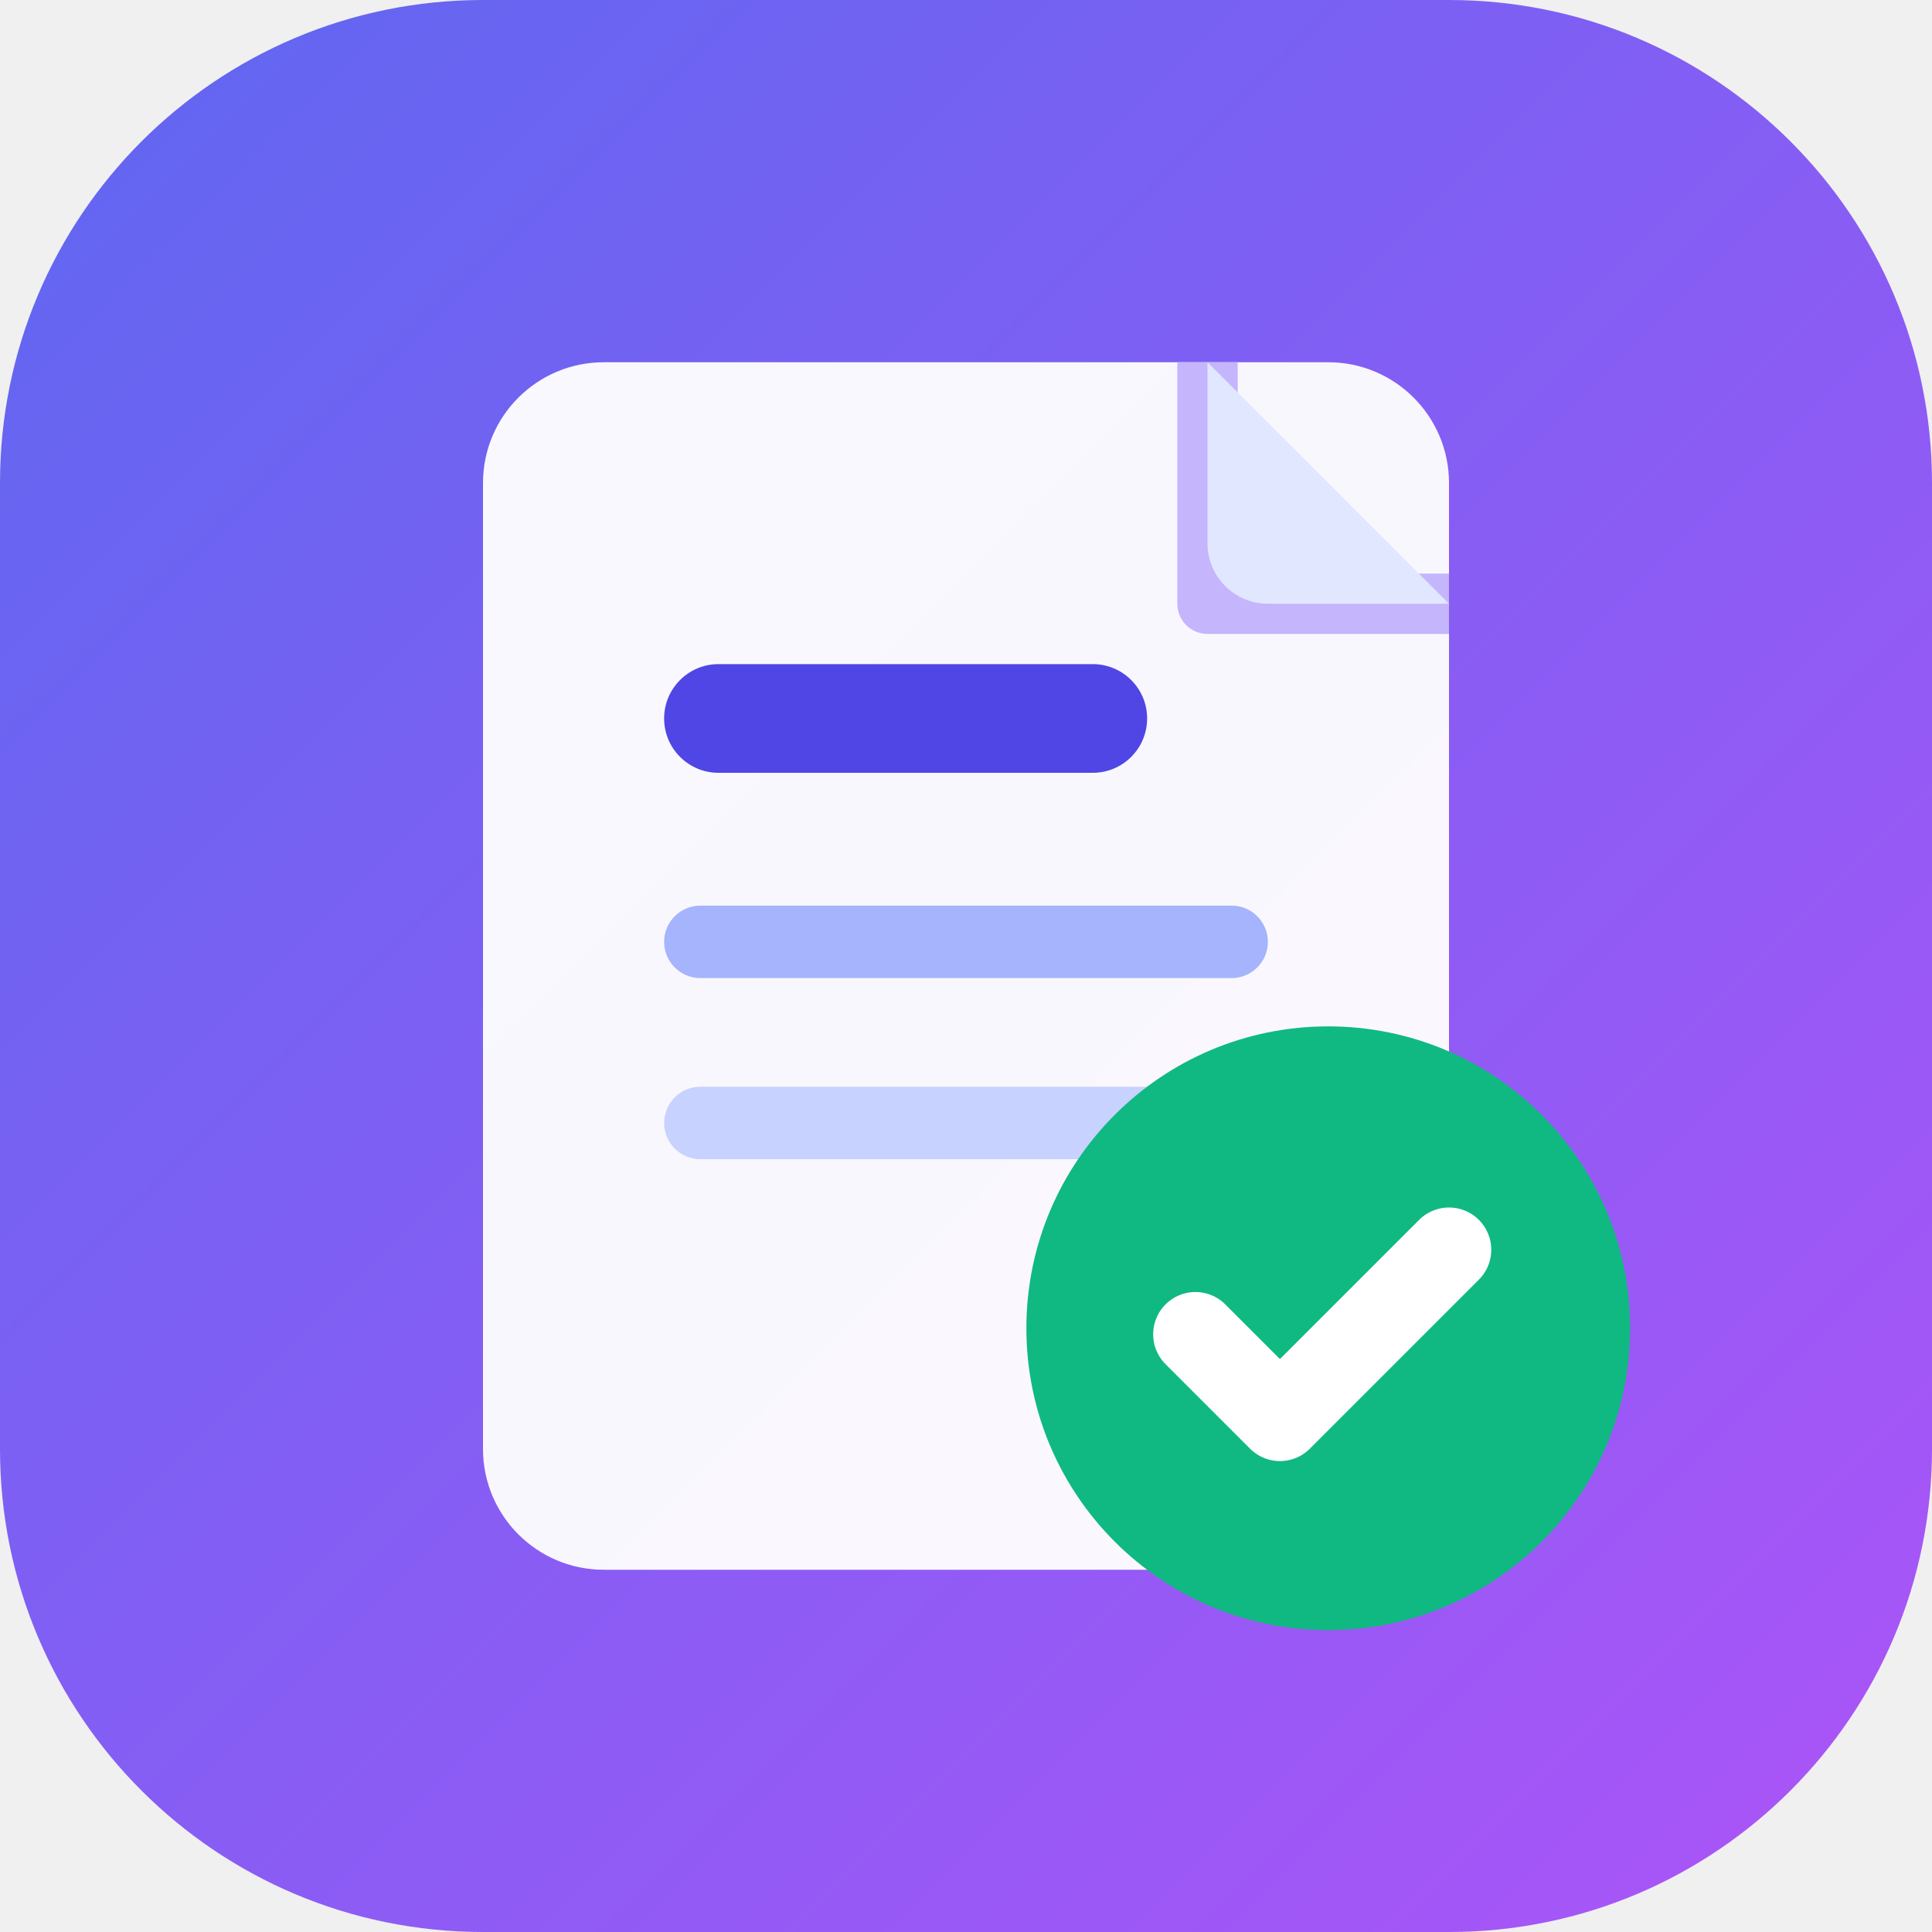
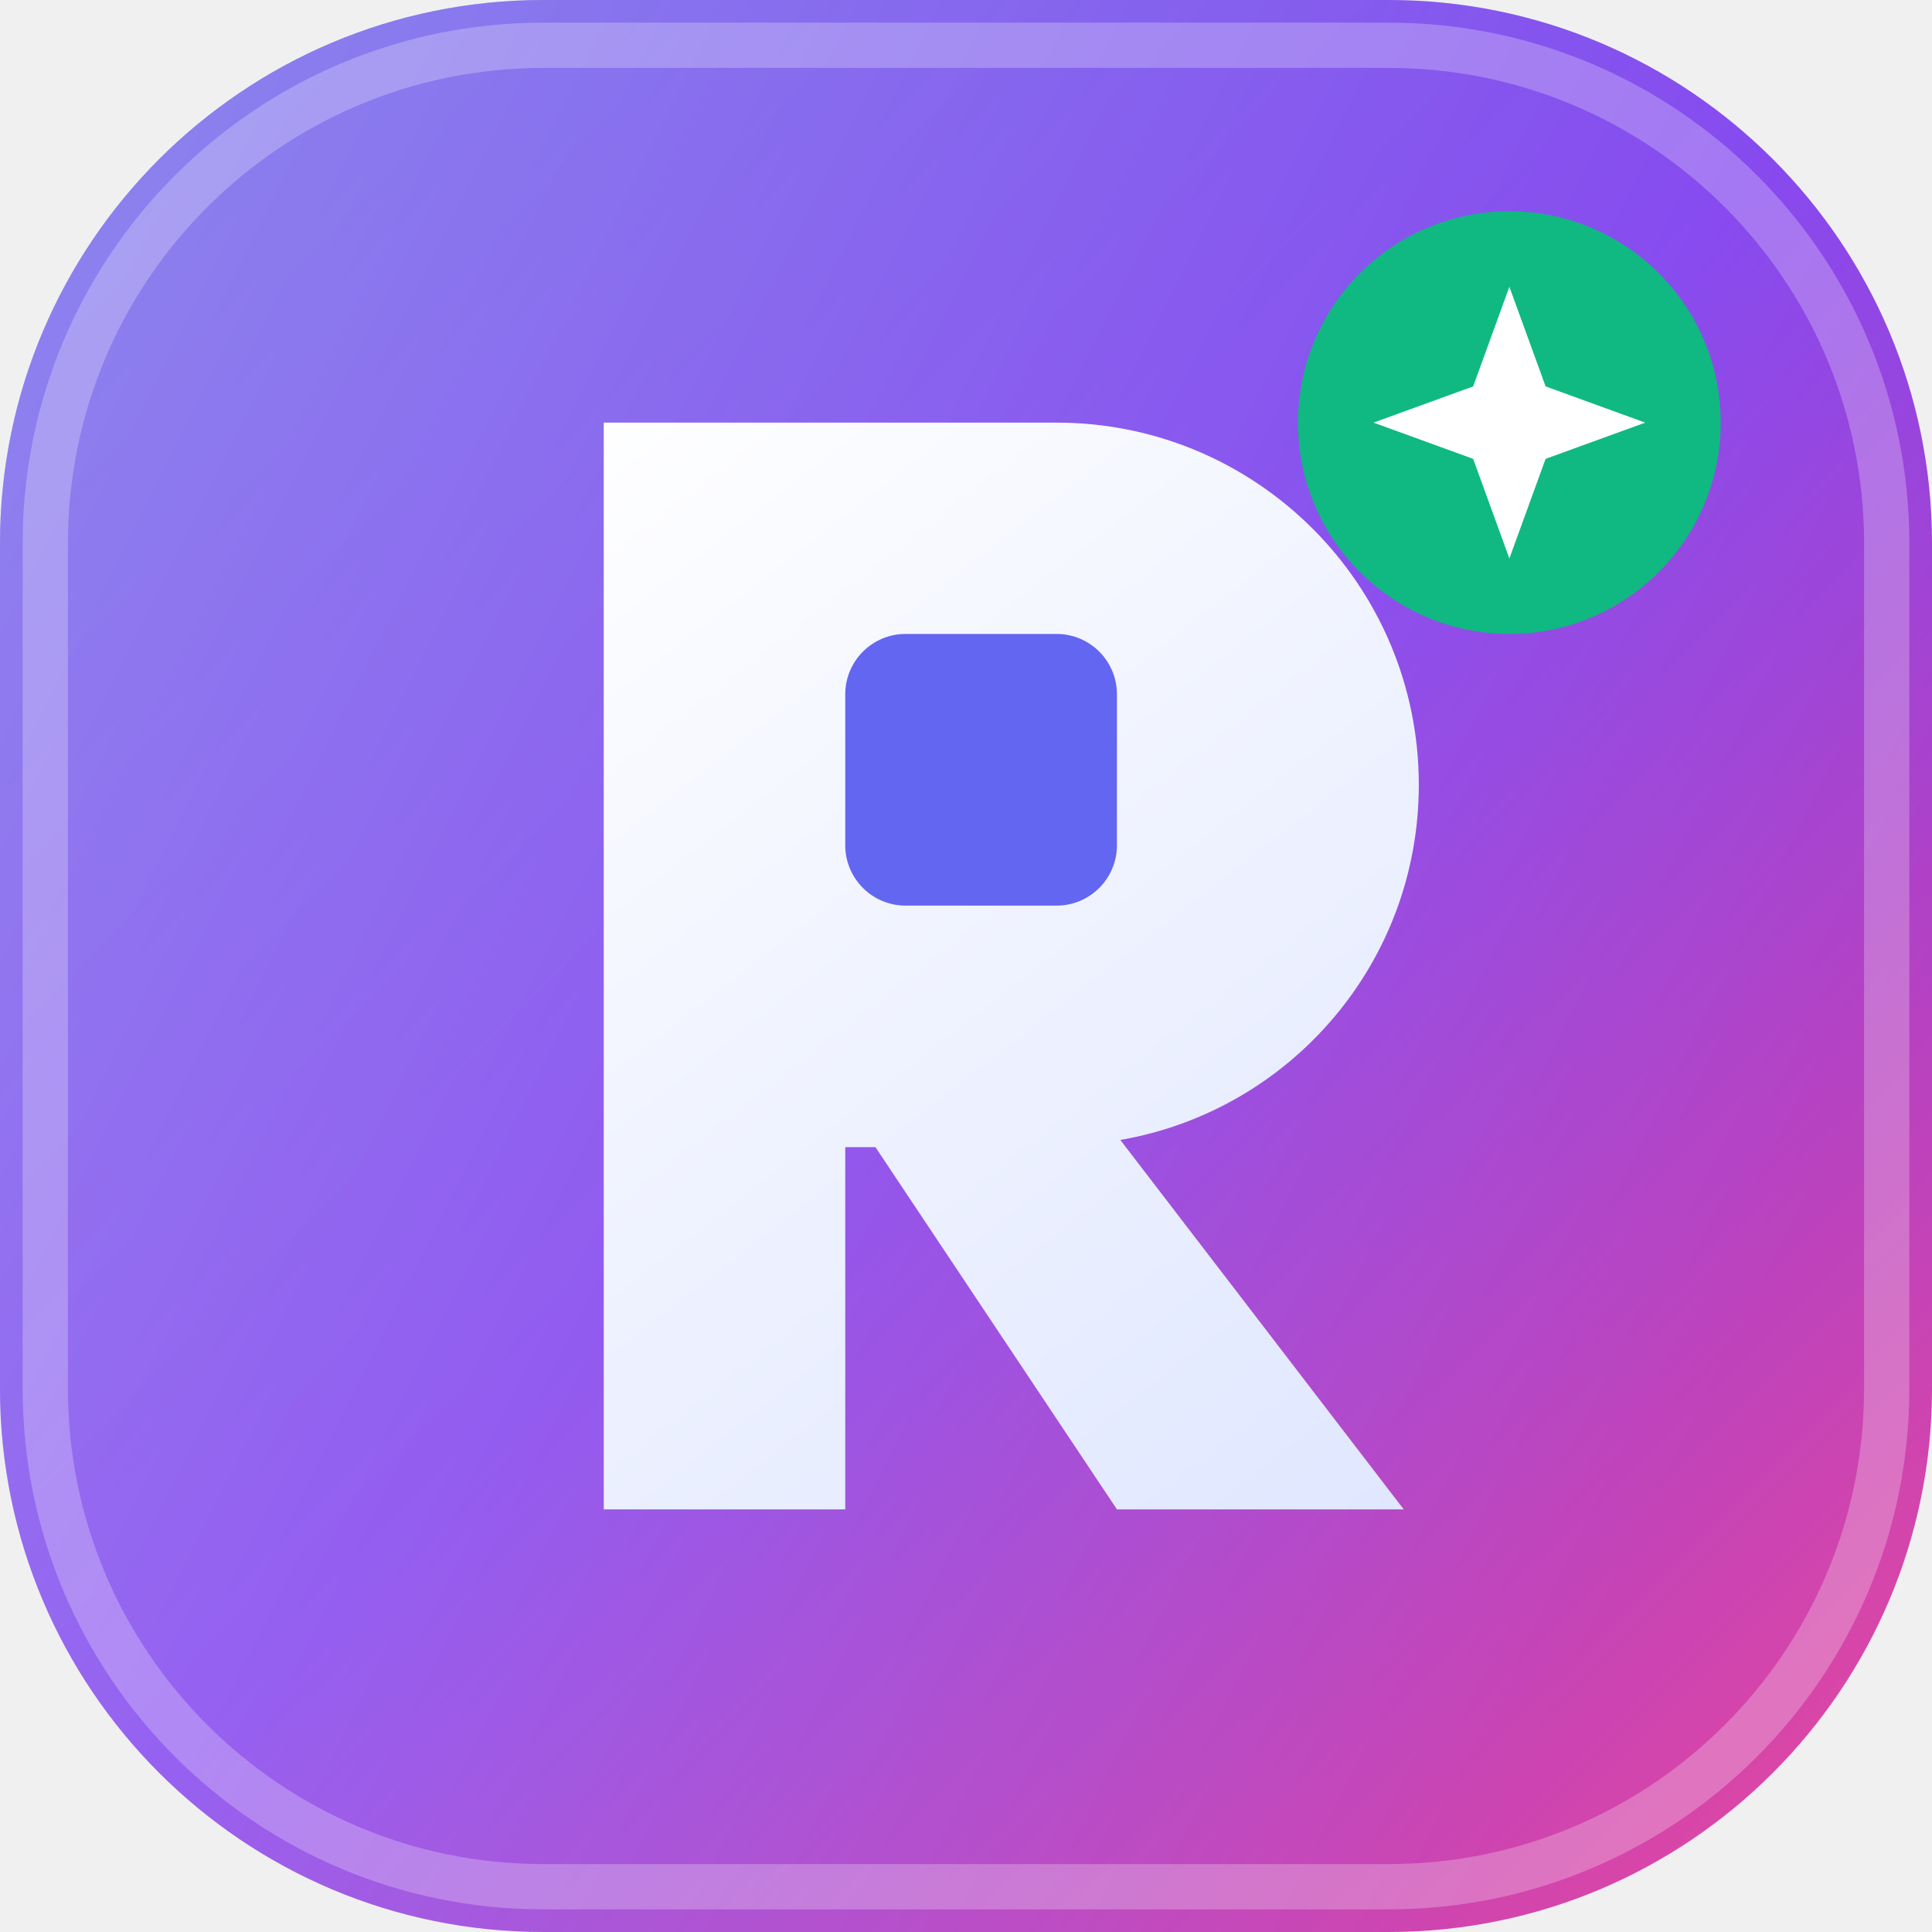
- <svg xmlns="http://www.w3.org/2000/svg" viewBox="0 0 32 32" fill="none">
+ <svg xmlns="http://www.w3.org/2000/svg" viewBox="0 0 64 64" fill="none">
  <defs>
-     <linearGradient id="f" x1="2" y1="2" x2="30" y2="30" gradientUnits="userSpaceOnUse">
-       <stop stop-color="#6366F1" />
-       <stop offset="1" stop-color="#A855F7" />
+     <linearGradient id="fbg" x1="0" y1="0" x2="64" y2="64" gradientUnits="userSpaceOnUse">
+       <stop stop-color="#4F46E5" />
+       <stop offset="0.5" stop-color="#7C3AED" />
+       <stop offset="1" stop-color="#EC4899" />
+     </linearGradient>
+     <linearGradient id="fshine" x1="0" y1="0" x2="64" y2="32" gradientUnits="userSpaceOnUse">
+       <stop stop-color="#fff" stop-opacity="0.35" />
+       <stop offset="1" stop-color="#fff" stop-opacity="0" />
+     </linearGradient>
+     <linearGradient id="fr" x1="18" y1="14" x2="46" y2="50" gradientUnits="userSpaceOnUse">
+       <stop stop-color="#FFFFFF" />
+       <stop offset="1" stop-color="#E0E7FF" />
    </linearGradient>
  </defs>
-   <rect width="32" height="32" rx="8" fill="url(#f)" />
-   <rect x="8" y="6" width="16" height="20" rx="2" fill="#fff" fill-opacity="0.95" />
-   <path d="M20 6v4h4" stroke="#C4B5FD" stroke-width="1" stroke-linejoin="round" />
-   <path d="M20 6l4 4h-3a1 1 0 01-1-1V6z" fill="#E0E7FF" />
-   <rect x="11" y="11" width="8" height="1.8" rx="0.9" fill="#4F46E5" />
-   <rect x="11" y="15" width="10" height="1.2" rx="0.6" fill="#A5B4FC" />
-   <rect x="11" y="18" width="9" height="1.2" rx="0.6" fill="#C7D2FE" />
-   <circle cx="22" cy="22" r="5" fill="#10B981" />
-   <path d="M19.8 22.1l1.4 1.4 2.8-2.8" stroke="#fff" stroke-width="1.4" stroke-linecap="round" stroke-linejoin="round" />
+   <rect width="64" height="64" rx="18" fill="url(#fbg)" />
+   <rect width="64" height="64" rx="18" fill="url(#fshine)" />
+   <rect x="1.5" y="1.5" width="61" height="61" rx="16.5" stroke="#fff" stroke-opacity="0.25" stroke-width="1.5" />
+   <path d="M20 14H35C41.627 14 47 19.373 47 26C47 31.891 42.748 36.787 37.112 37.762L46.5 50H37L29 38H28V50H20V14Z" fill="url(#fr)" />
+   <rect x="28" y="21" width="9" height="9" rx="2" fill="#6366F1" />
+   <circle cx="50" cy="14" r="7" fill="#10B981" />
+   <path d="M50 9.5L51.2 12.8L54.5 14L51.2 15.2L50 18.5L48.8 15.2L45.5 14L48.8 12.8L50 9.5Z" fill="#FFFFFF" />
</svg>
